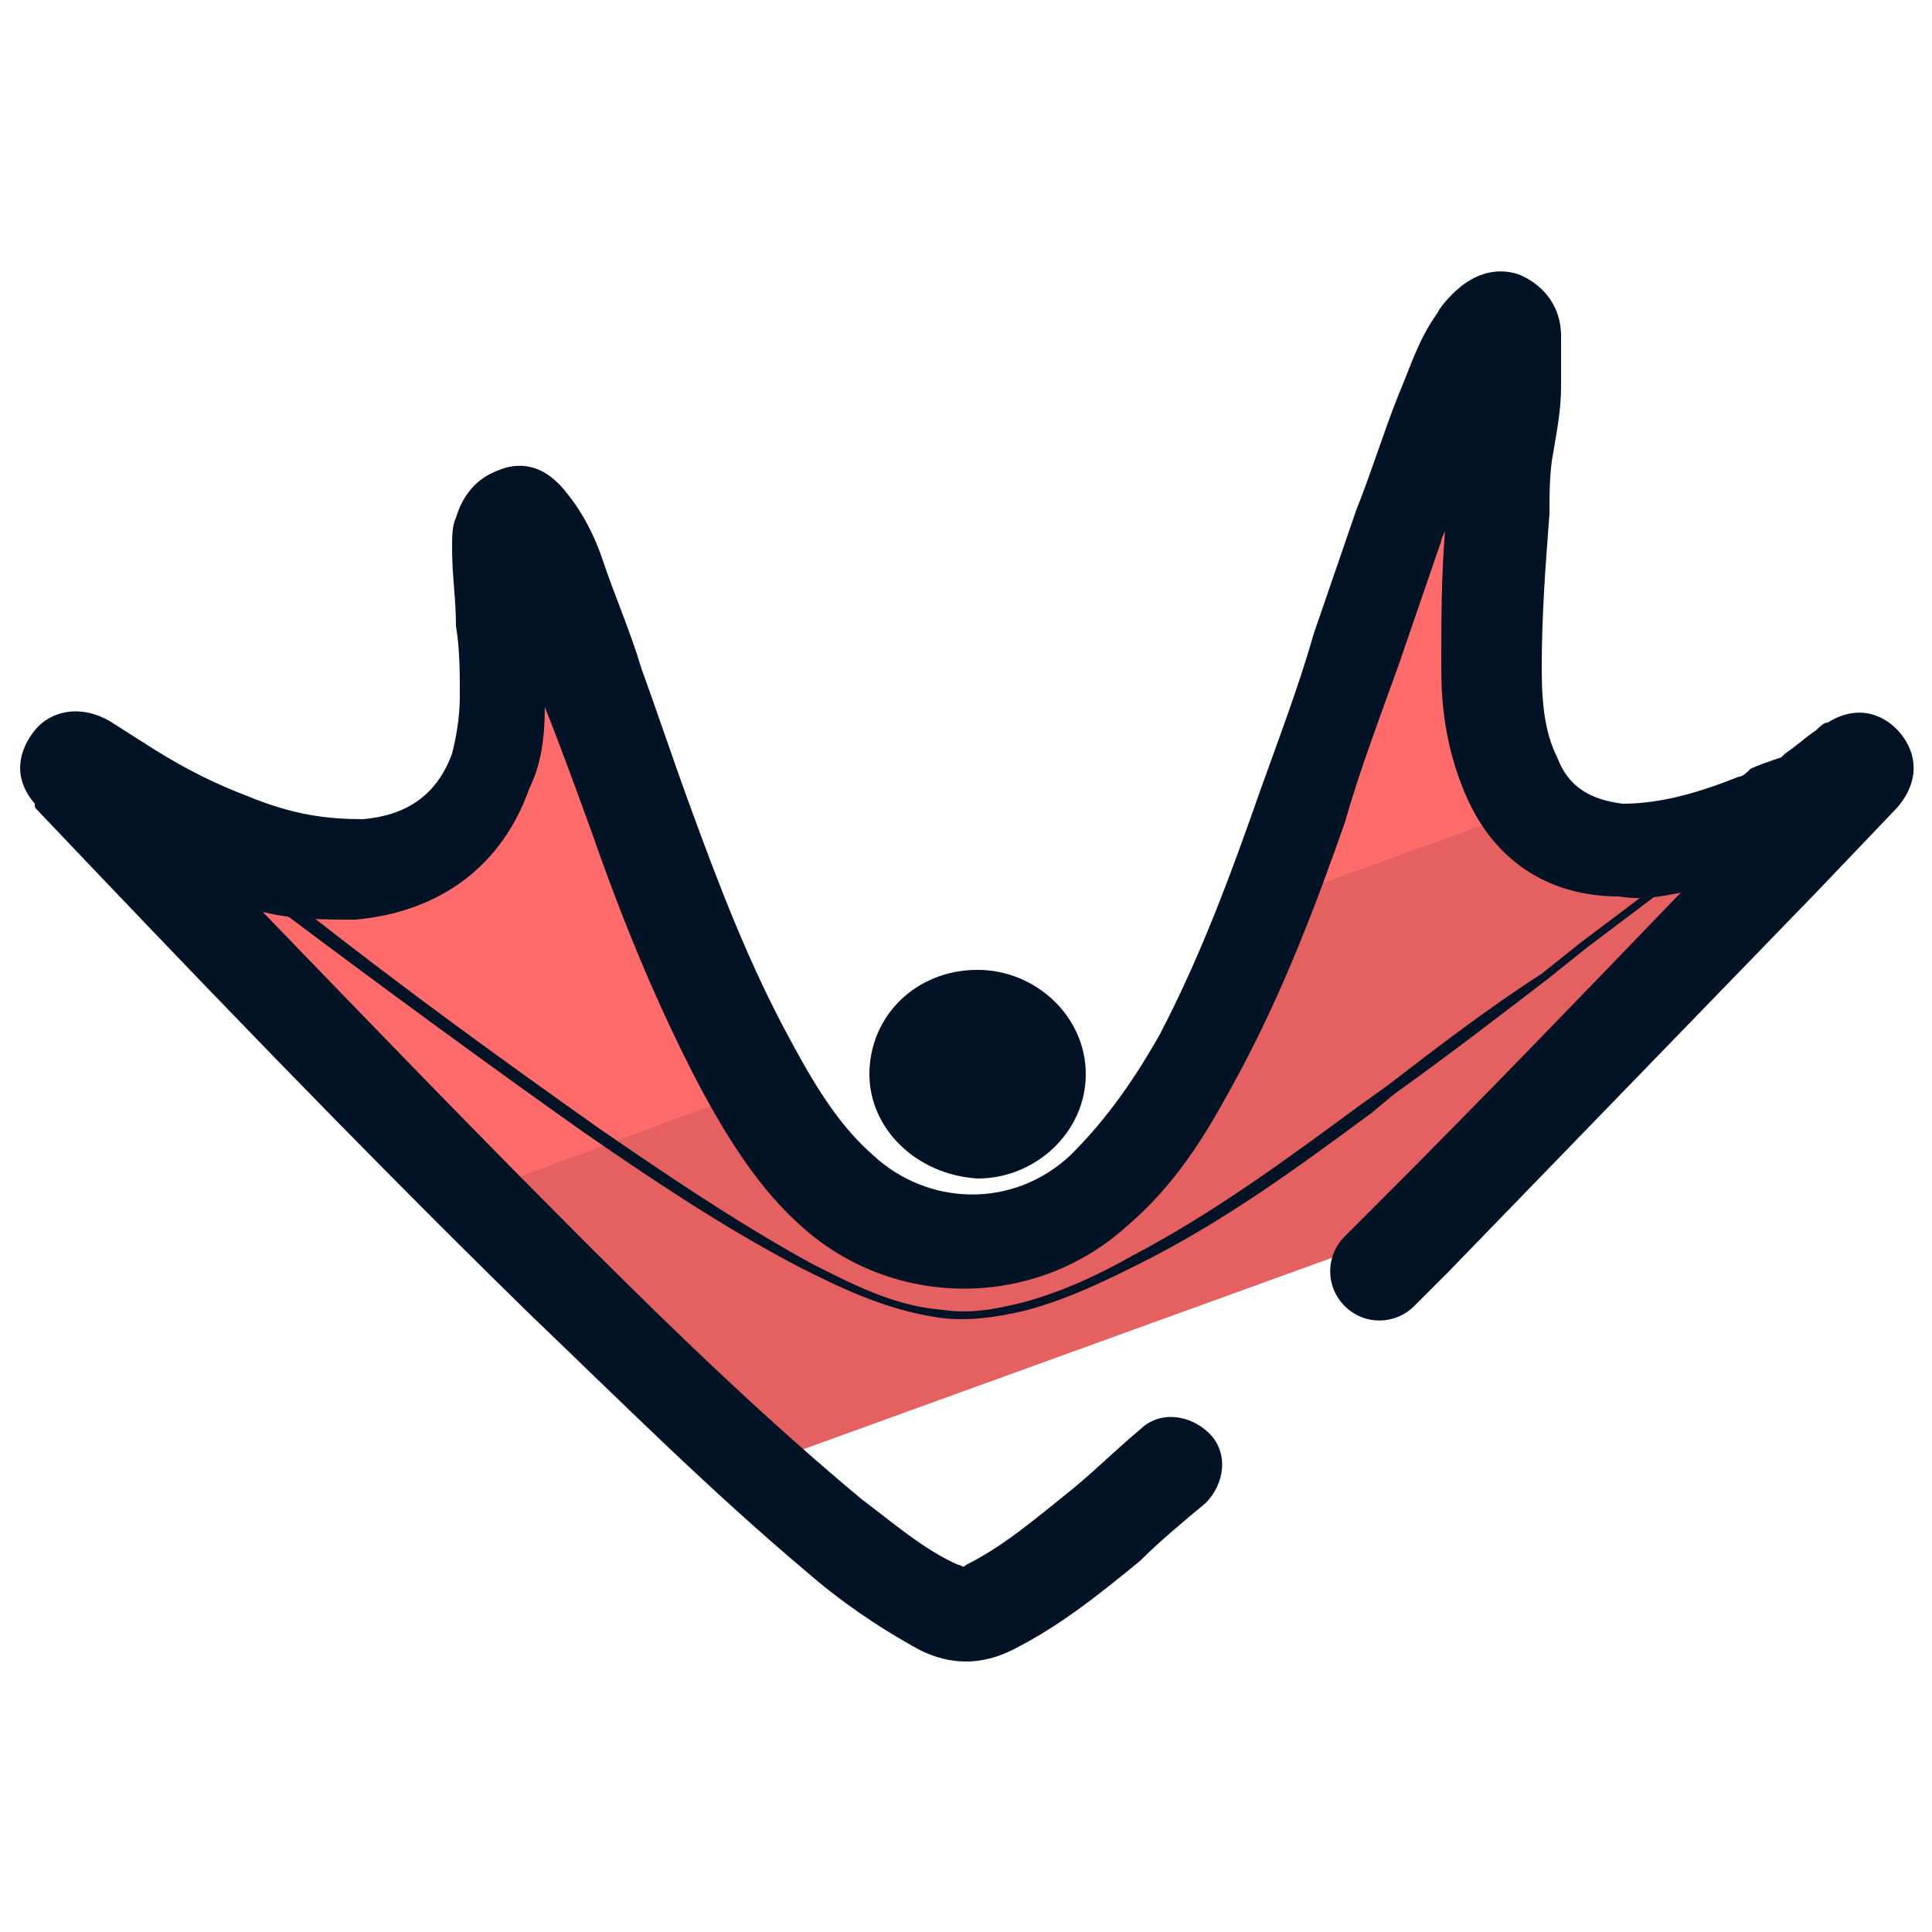
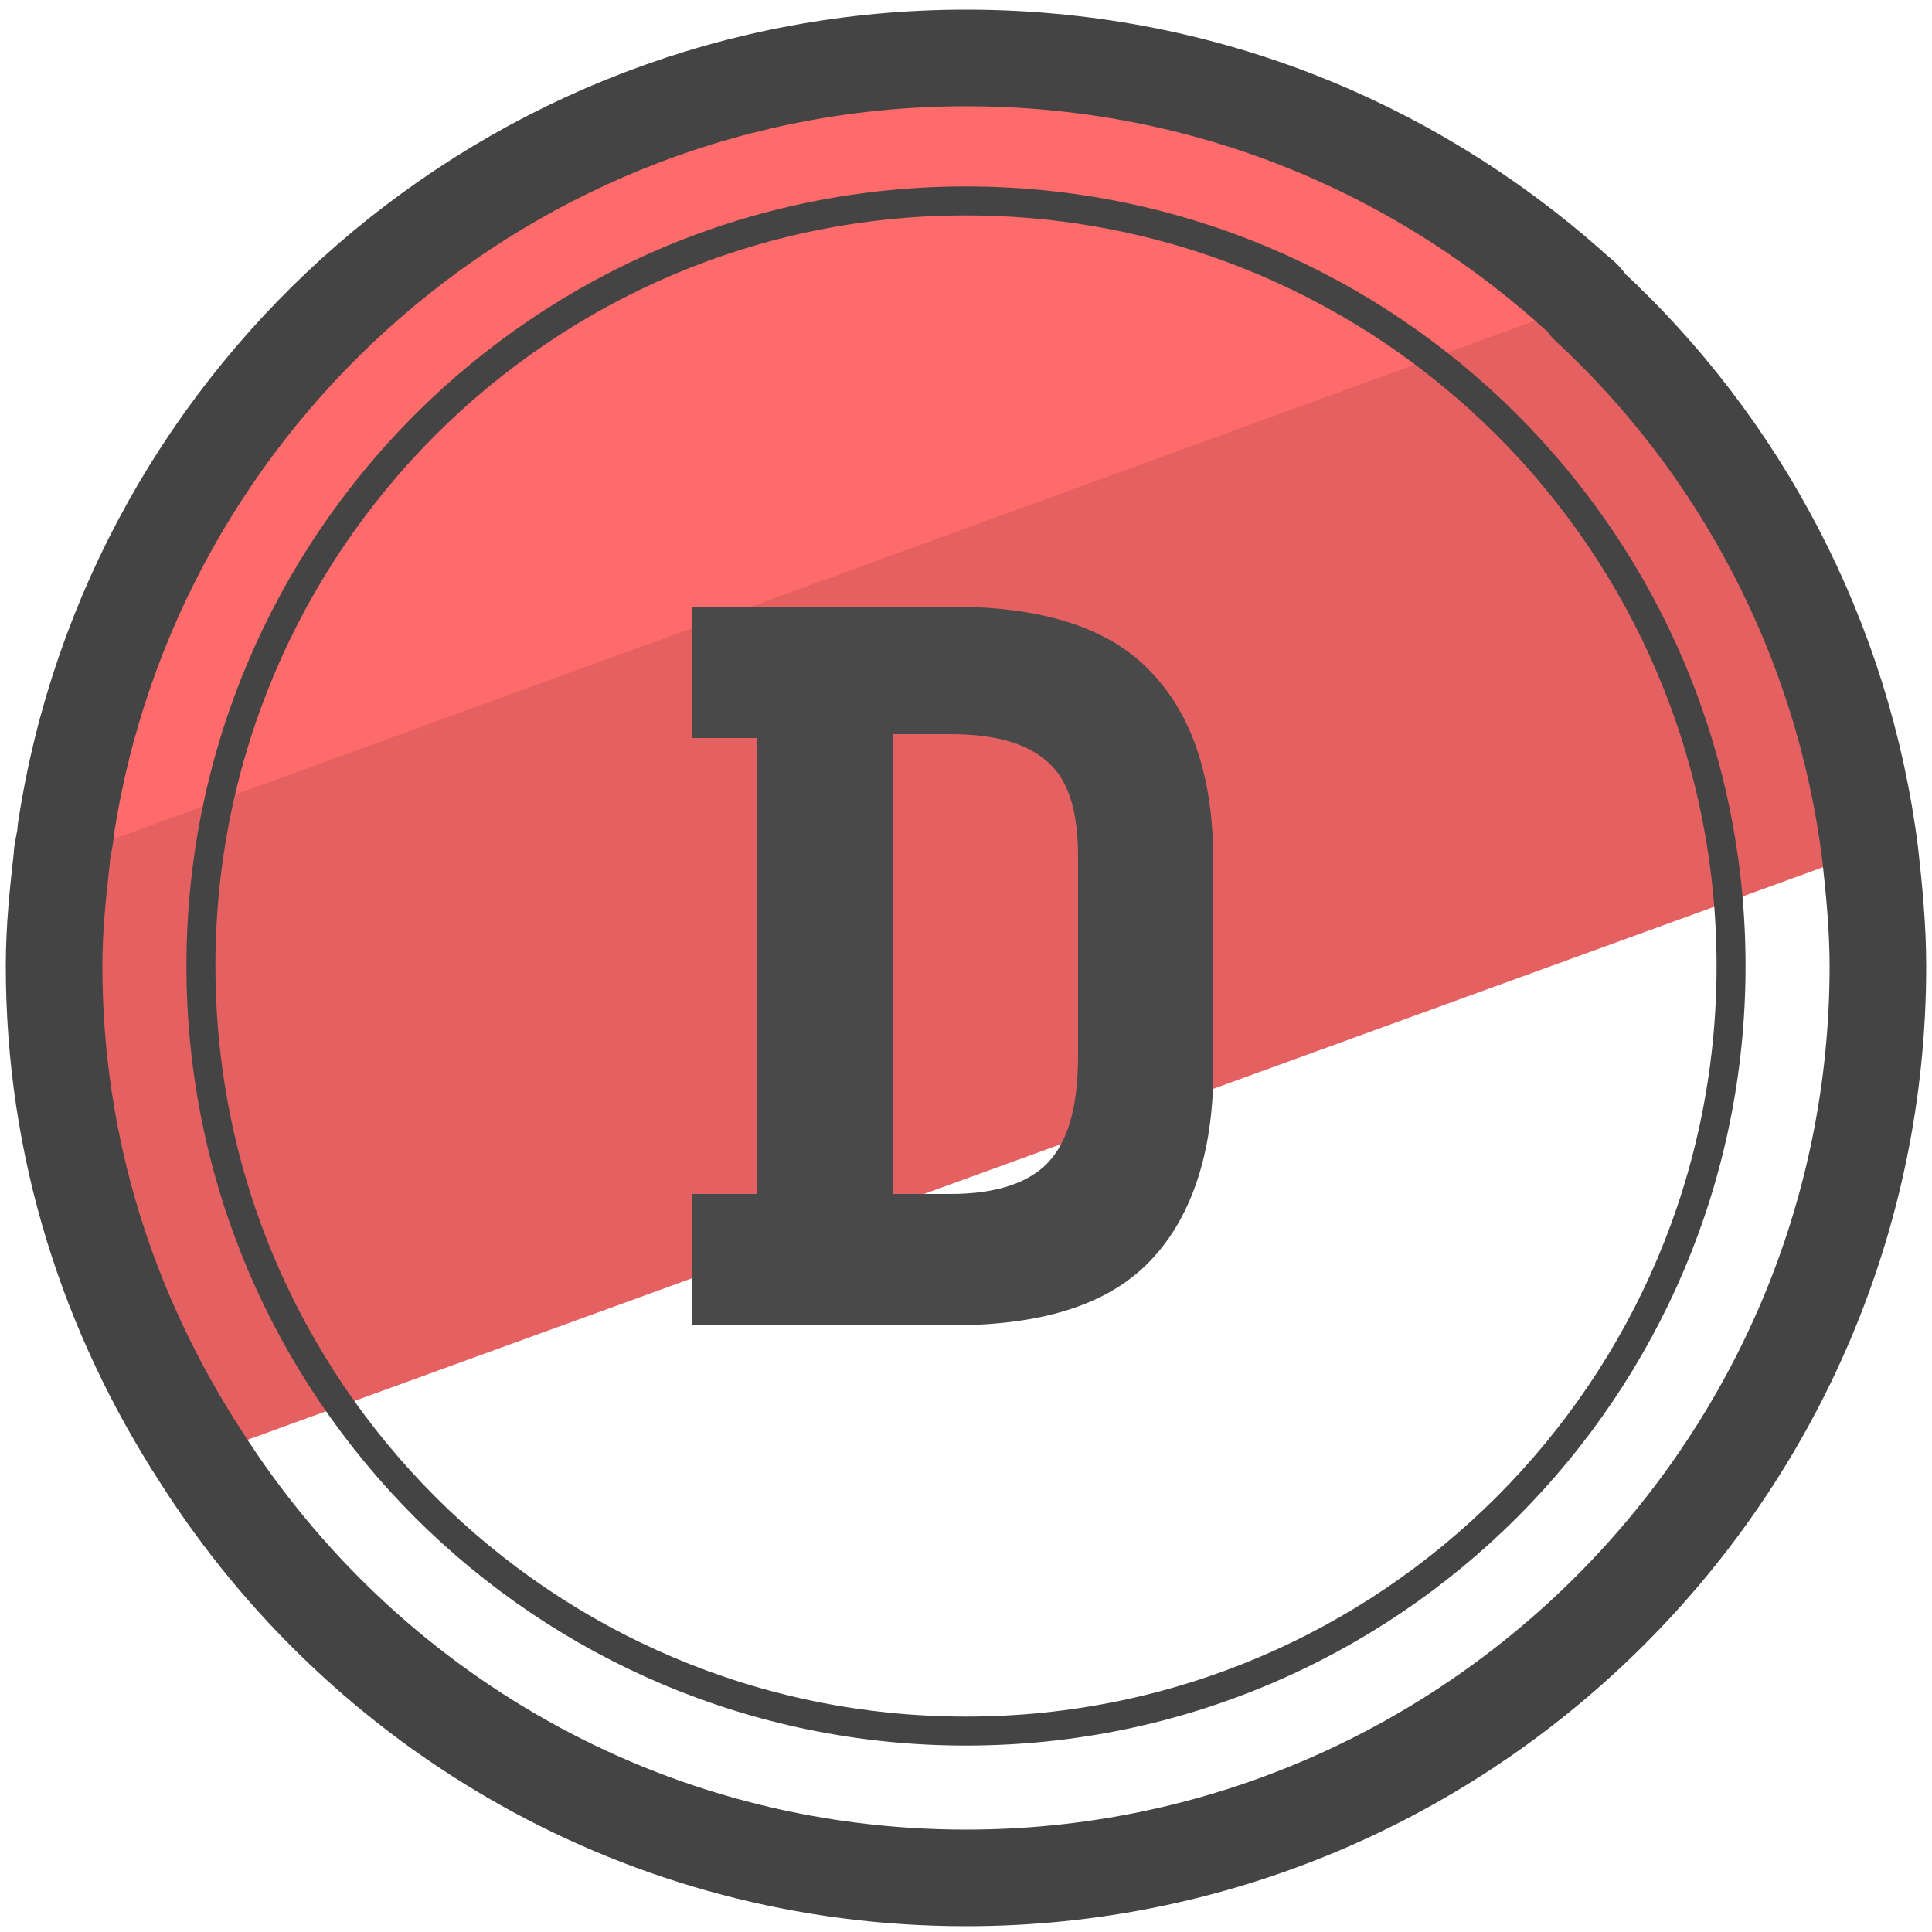
- <svg xmlns="http://www.w3.org/2000/svg" id="Layer_1" x="0" y="0" version="1.1" viewBox="0 0 50 50" xml:space="preserve">
-   <style>.st3{fill:#031326}</style>
-   <path fill="#e56060" d="M47.3 21.2l1.2-1.2c.1-.1.2-.2.1-.3-.1-.1-.2-.1-.3 0-.1 0-.1.1-.2.1-.4.3-.8.5-1.2.8-.4.1-.8.3-1.2.5-1.1.4-2.3.8-3.5.8-1 0-1.8-.4-2.4-1.1l-6.9 2.5c-.5 1.4-1.1 2.7-1.8 4-.7 1.3-1.4 2.5-2.5 3.5-1.9 1.8-4.8 1.8-6.8 0-.8-.8-1.5-1.7-2.1-2.7l-7.3 2.7 2.2 2.2c1.7 1.7 3.3 3.3 5.1 4.9l17.4-6.3c3.5-3.4 6.8-6.9 10.2-10.4z" />
-   <path fill="#ff6b6b" d="M19.5 27.6c-1.1-2.1-1.9-4.3-2.8-6.5-.8-2-1.5-4.1-2.2-6.1-.2-.5-.4-.9-.7-1.3-.1-.1-.2-.3-.4-.2-.2 0-.3.2-.3.4s-.1.3-.1.5c0 1.3.1 2.5.1 3.8 0 .6-.1 1.3-.3 1.9-.5 1.5-1.7 2.4-3.4 2.5-1.2.1-2.4-.2-3.5-.7-1-.4-1.9-1-2.9-1.5-.3-.2-.6-.4-.8-.6-.1-.1-.2-.1-.3 0 0 .1.1.1.1.2l.1.1c3.4 3.6 6.9 7.2 10.4 10.7l7.3-2.7c-.1-.1-.2-.3-.3-.5zm19.4-10.3c0-1.4.1-2.7.2-4.1l.3-3.3V8.7c0-.2 0-.3-.2-.4-.2-.1-.4 0-.5.1l-.3.3c-.4.6-.6 1.2-.9 1.9-.5 1.4-1 2.8-1.5 4.3l-2.1 6-.9 2.4 6.9-2.5c-.2-.2-.3-.5-.5-.8-.4-.8-.5-1.8-.5-2.7z" />
-   <path fill="none" d="M21.9 30.9c1.9 1.8 4.8 1.8 6.8 0 1.1-1 1.8-2.2 2.5-3.5.7-1.3 1.3-2.7 1.8-4l-13.1 4.8c.5.9 1.1 1.9 2 2.7z" />
-   <path d="M28.7 39.4c-.1 0-.1 0-.2-.1s-.1-.3 0-.4c.3-.3.7-.6 1-.9.1-.1.3-.1.4 0 .1.1.1.3 0 .4-.3.3-.7.6-1 .9-.1.1-.1.1-.2.1z" class="st3" />
-   <path d="M25 41.7c-.3 0-.5-.1-.8-.2-1-.5-1.9-1.2-2.7-1.9-2.5-2.1-4.8-4.3-7.2-6.7C9.9 28.6 5.5 24 1.7 20l-.1-.1c-.2-.2-.2-.4-.1-.6.1-.1.3-.3.6 0l.9.6c.2.2.5.4.7.6.2.1.3.2.5.3.7.6 1.5 1.1 2.2 1.7.5.3.9.7 1.4 1 2.8 2.2 5.3 4 7.7 5.7 1.6 1.1 3.5 2.4 5.5 3.5 1 .5 2.1 1.1 3.4 1.2.7.1 1.3 0 2.1-.2 1.1-.3 2.1-.8 2.8-1.2 2.1-1.1 4-2.5 5.9-3.9l.7-.5c1.3-1 2.6-2 4-2.9l1-.8c1.6-1.2 3.3-2.5 4.9-3.7l.2-.1c.2-.1.3-.2.4-.4l.1-.1.2-.2.9-.6.2-.2c.3-.2.5 0 .6 0 .1.1.2.3-.1.6l-2.1 2.2c-3.1 3.2-6.3 6.5-9.5 9.7l-.5.5c-.1.1-.3.1-.4 0s-.1-.3 0-.4l.5-.5c3.2-3.2 6.4-6.5 9.5-9.7l1.4-1.5c-.1.1-.2.1-.3.2l-.2.1c-.2.2-.3.3-.5.4l-.2.1c-1.6 1.2-3.3 2.5-4.9 3.7l-1 .8c-1.3 1-2.6 2-4 3l-.6.5c-1.9 1.4-3.8 2.8-6 3.9-.8.4-1.8.9-2.9 1.2-.8.2-1.6.3-2.3.2-1.4-.2-2.6-.8-3.6-1.3-2.1-1.1-4-2.4-5.6-3.5-2.4-1.7-5-3.6-7.8-5.7-.5-.3-.9-.7-1.4-1-.7-.6-1.5-1.1-2.2-1.7-.1-.1-.3-.2-.4-.3-.3-.2-.5-.4-.8-.6 3.7 3.9 7.8 8.2 12 12.3 2.4 2.3 4.7 4.6 7.1 6.7.8.7 1.7 1.4 2.6 1.9.4.2.7.2 1.1 0 1.1-.5 1.9-1.3 3-2.1.1-.1.3-.1.4 0 .1.1.1.3 0 .4-.8.7-1.9 1.6-3.1 2.2-.1.3-.3.3-.6.3z" class="st3" />
-   <path d="M22.5 27.8c0-1.5 1.2-2.7 2.8-2.7 1.5 0 2.8 1.2 2.8 2.7 0 1.5-1.3 2.7-2.8 2.7-1.6-.1-2.8-1.3-2.8-2.7z" class="st3" />
-   <path d="M25 43c-.4 0-.8-.1-1.2-.3-1.1-.6-2.1-1.3-2.9-2-2.5-2.1-4.8-4.4-7.2-6.7C9.2 29.6 4.8 25 1 21c-.1-.1-.1-.1-.1-.2-.6-.7-.4-1.4 0-1.9s1.2-.7 2-.2l1.1.7c.8.5 1.6.9 2.4 1.2 1.2.5 2.1.6 3 .6 1.1-.1 1.9-.6 2.3-1.7.1-.4.2-.9.2-1.5s0-1.2-.1-1.8c0-.7-.1-1.3-.1-2 0-.3 0-.6.1-.8.3-1 1-1.2 1.3-1.3.4-.1 1-.1 1.6.7.4.5.7 1.1.9 1.7.3.9.7 1.8 1 2.8.4 1.1.8 2.3 1.2 3.4.8 2.2 1.6 4.3 2.7 6.3.7 1.3 1.3 2.2 2.1 2.9 1.4 1.3 3.6 1.4 5.1 0 .8-.8 1.5-1.7 2.3-3.1 1.1-2.1 1.9-4.3 2.6-6.3.5-1.4 1-2.7 1.4-4.1l1.1-3.2c.4-1 .7-2 1.1-3 .3-.7.5-1.4 1-2.1.1-.2.3-.4.4-.5.5-.5 1.1-.7 1.7-.5.5.2 1.1.7 1.1 1.6V10c0 .6-.1 1.1-.2 1.7-.1.5-.1 1.1-.1 1.6-.1 1.3-.2 2.6-.2 4 0 1 .1 1.7.4 2.3.3.8.9 1.1 1.7 1.2 1 0 2-.3 3-.7.1 0 .2-.1.3-.2.2-.1.5-.2.8-.3l.1-.1c.3-.2.5-.4.8-.6.1-.1.2-.2.3-.2.8-.5 1.5-.2 1.9.3.4.5.5 1.2-.1 1.9L47 23.1c-3.1 3.2-6.3 6.5-9.5 9.8l-.9.9c-.5.5-1.3.5-1.8 0s-.5-1.3 0-1.8l.9-.9c2.6-2.6 5.2-5.3 7.8-8-.5.1-1 .2-1.6.1-1.9 0-3.3-1-4-2.7-.5-1.2-.6-2.3-.6-3.2 0-1.2 0-2.4.1-3.6 0 .1-.1.2-.1.3l-1.1 3.2c-.5 1.4-1 2.7-1.4 4.1-.7 2-1.6 4.4-2.8 6.6-.6 1.1-1.4 2.6-2.8 3.8-2.4 2.2-6.1 2.2-8.5 0-1-.9-1.8-2.1-2.6-3.6-1.1-2.1-2-4.3-2.8-6.6-.4-1.1-.8-2.2-1.2-3.2 0 .8-.1 1.5-.4 2.1-.7 2-2.3 3.2-4.5 3.4-.8 0-1.6 0-2.4-.2 2.7 2.8 5.6 5.8 8.4 8.6 2.4 2.4 4.7 4.6 7.1 6.6.8.6 1.6 1.3 2.5 1.7.1 0 .1.1.2 0 1-.5 1.8-1.2 2.8-2 .6-.5 1.1-1 1.7-1.5.5-.5 1.3-.4 1.8.1s.4 1.3-.1 1.8c-.6.5-1.2 1-1.7 1.5-1.1.9-2.1 1.7-3.3 2.3-.4.2-.8.3-1.2.3zM37.8 8.7z" class="st3" />
+ <svg xmlns="http://www.w3.org/2000/svg" version="1.1" id="Layer_1" x="0px" y="0px" viewBox="0 0 50 50" style="enable-background:new 0 0 50 50;" xml:space="preserve">
+   <style type="text/css">
+ 	.st0{fill:#E56060;}
+ 	.st1{fill:#FF6B6B;}
+ 	.st2{fill:none;stroke:#444444;stroke-width:2.5;stroke-linecap:round;stroke-linejoin:round;stroke-miterlimit:10;}
+ 	.st3{fill:none;stroke:#444444;stroke-width:0.75;stroke-linecap:round;stroke-linejoin:round;stroke-miterlimit:10;}
+ 	.st4{fill:#494949;}
+ </style>
+   <g>
+     <g>
+       <path class="st0" d="M48.4,22L5.2,37.7C2.8,34,1.4,29.7,1.4,25c0-1,0.1-1.9,0.2-2.8c0-0.2,0.1-0.5,0.1-0.7L40.6,7.3    c0.2,0.2,0.4,0.3,0.5,0.5C45,11.5,47.7,16.4,48.4,22z" />
+       <path class="st1" d="M41.1,7.8L1.6,22.2c0-0.2,0.1-0.5,0.1-0.7c1.7-11.3,11.5-20,23.3-20c6,0,11.4,2.2,15.6,5.9    C40.7,7.5,40.9,7.6,41.1,7.8z" />
+       <path class="st2" d="M48.6,25C48.6,38,38,48.6,25,48.6c-8.3,0-15.6-4.3-19.8-10.9C2.8,34,1.4,29.7,1.4,25c0-1,0.1-1.9,0.2-2.8    c0-0.2,0.1-0.5,0.1-0.7c1.7-11.3,11.5-20,23.3-20c6,0,11.4,2.2,15.6,5.9c0.2,0.2,0.4,0.3,0.5,0.5c3.9,3.6,6.6,8.6,7.3,14.2    C48.5,23,48.6,24,48.6,25z" />
+       <circle class="st3" cx="25" cy="25" r="19.8" />
+     </g>
+     <path class="st4" d="M17.9,15.7h6.7c2.3,0,4,0.5,5.1,1.6c1.1,1.1,1.7,2.7,1.7,5v5.4c0,2.2-0.6,3.9-1.7,5c-1.1,1.1-2.8,1.6-5.1,1.6   h-6.7v-3.4h1.7V19.1h-1.7V15.7z M24.6,30.9c1.2,0,2.1-0.3,2.6-0.9c0.5-0.6,0.7-1.5,0.7-2.7v-5.1c0-1.1-0.2-1.9-0.7-2.4   c-0.5-0.5-1.3-0.8-2.6-0.8h-1.5v11.9H24.6z" />
+   </g>
</svg>
